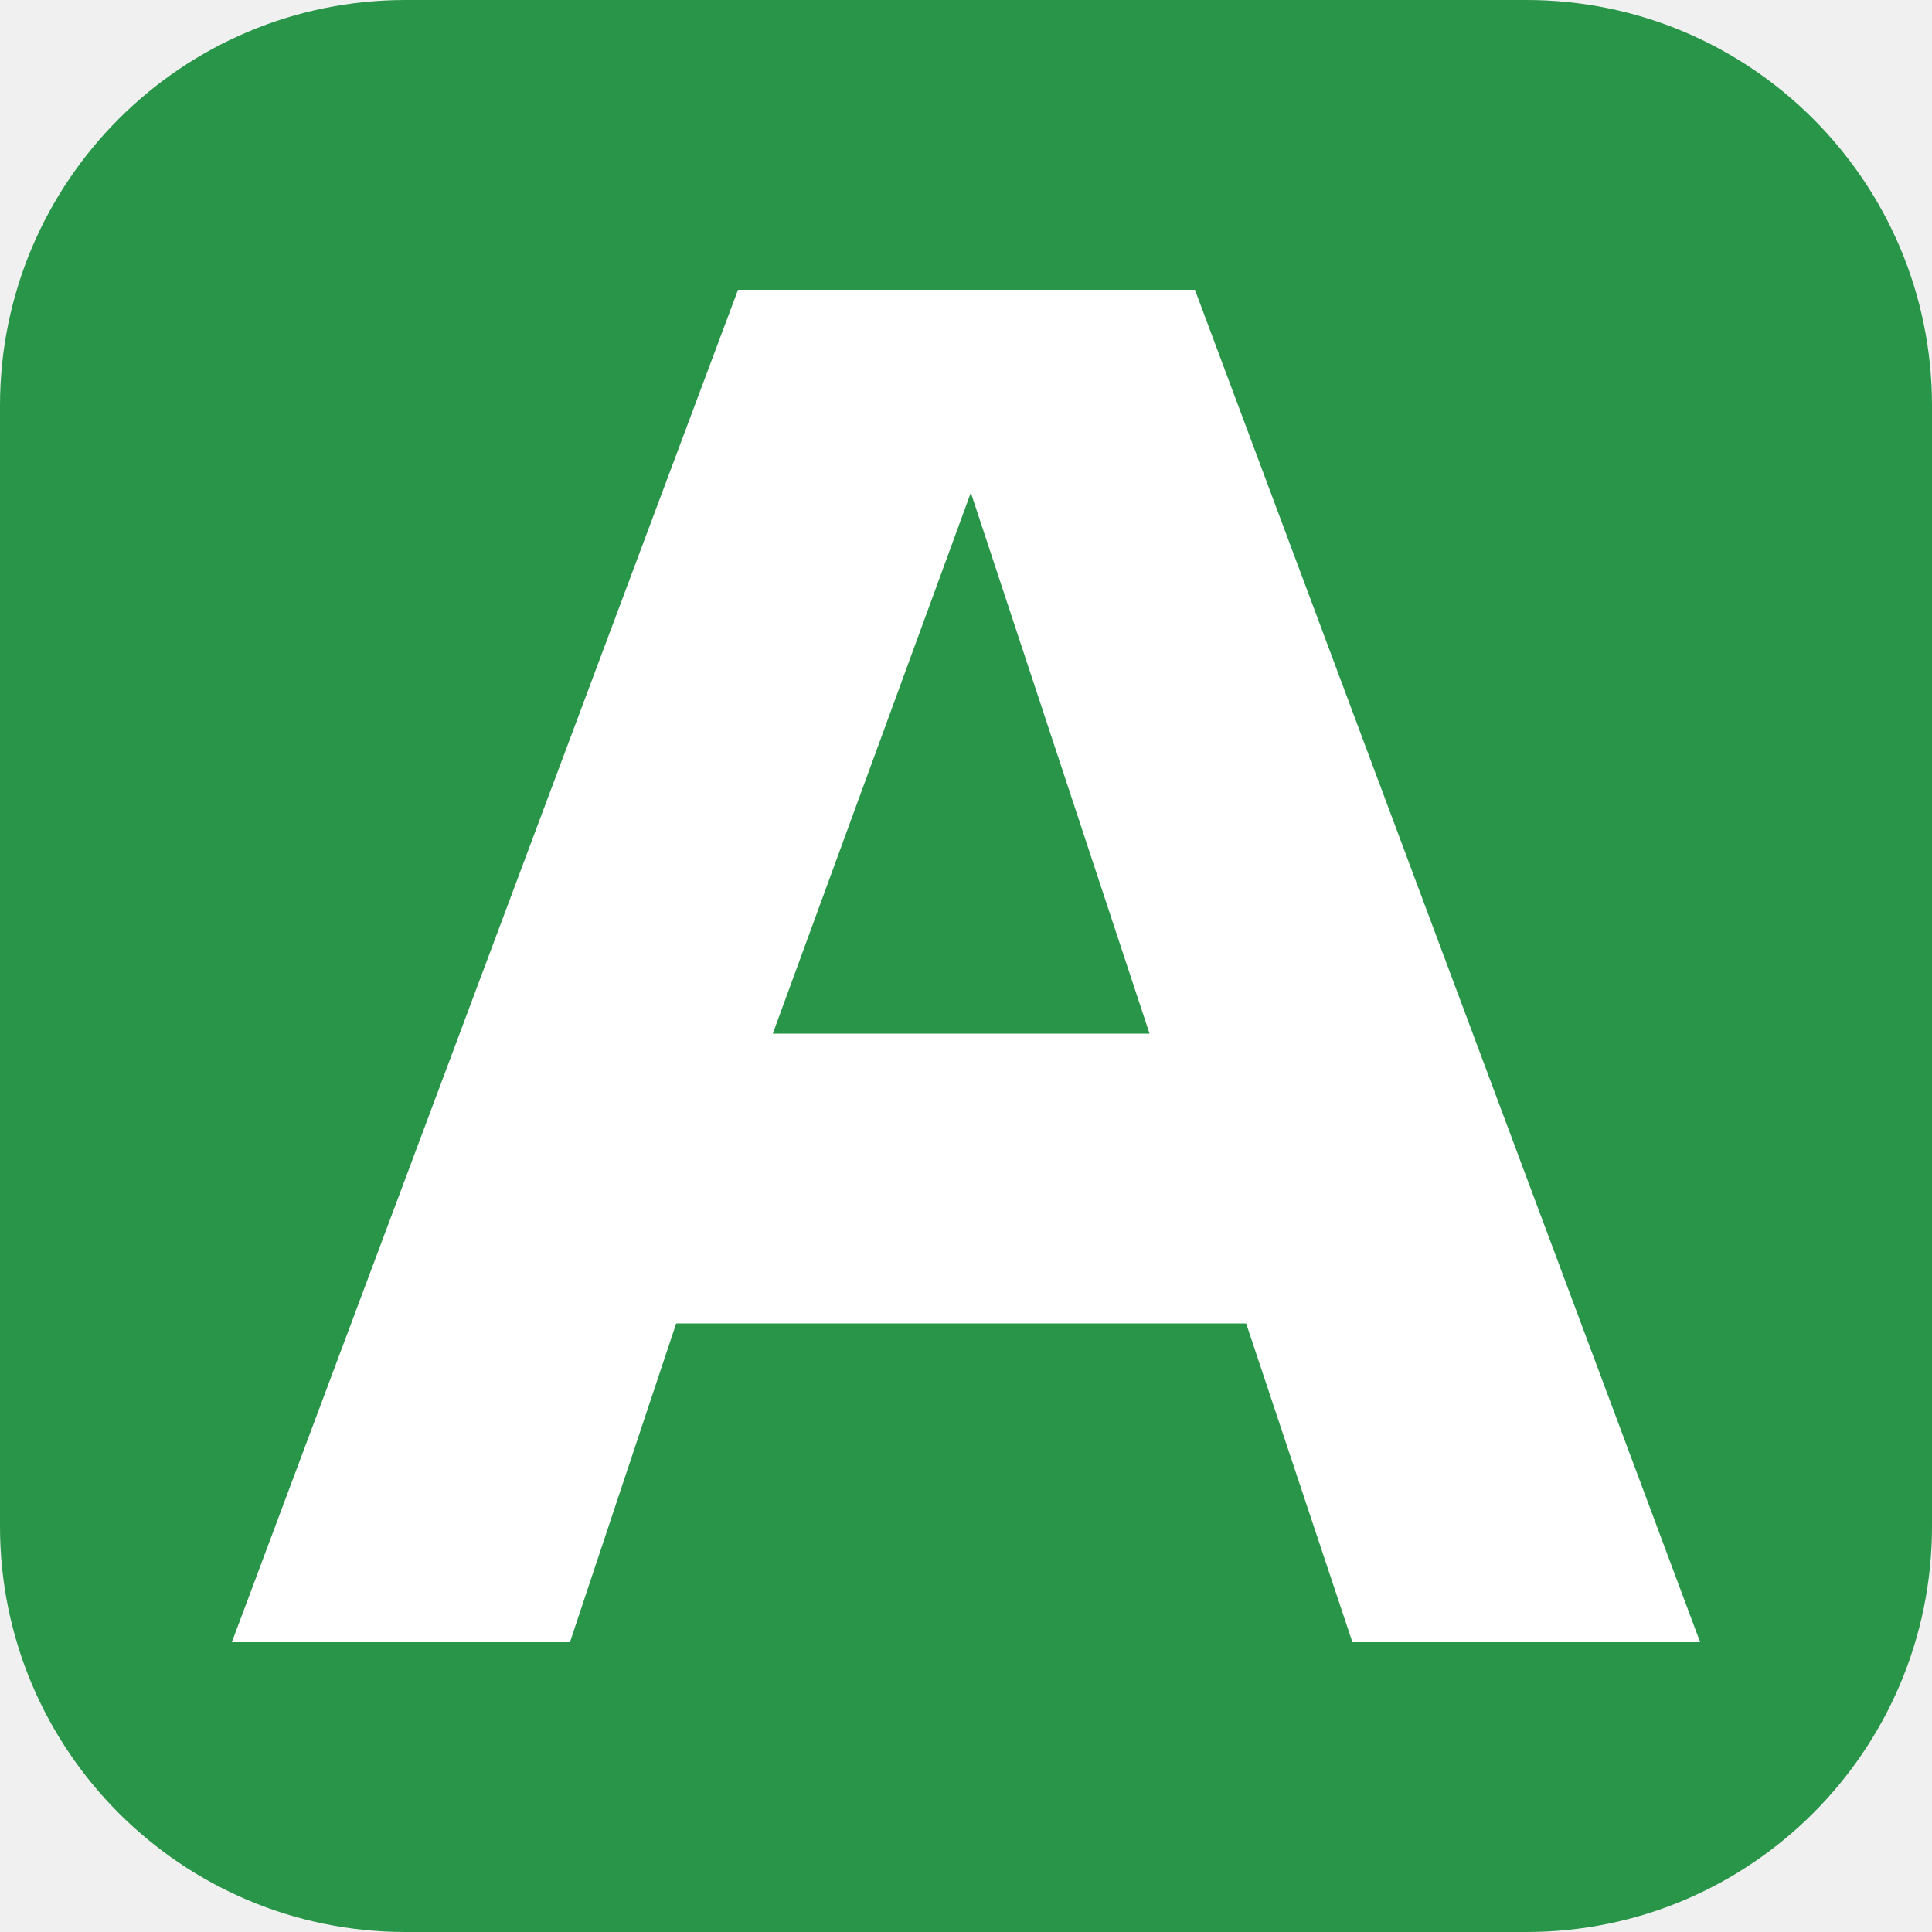
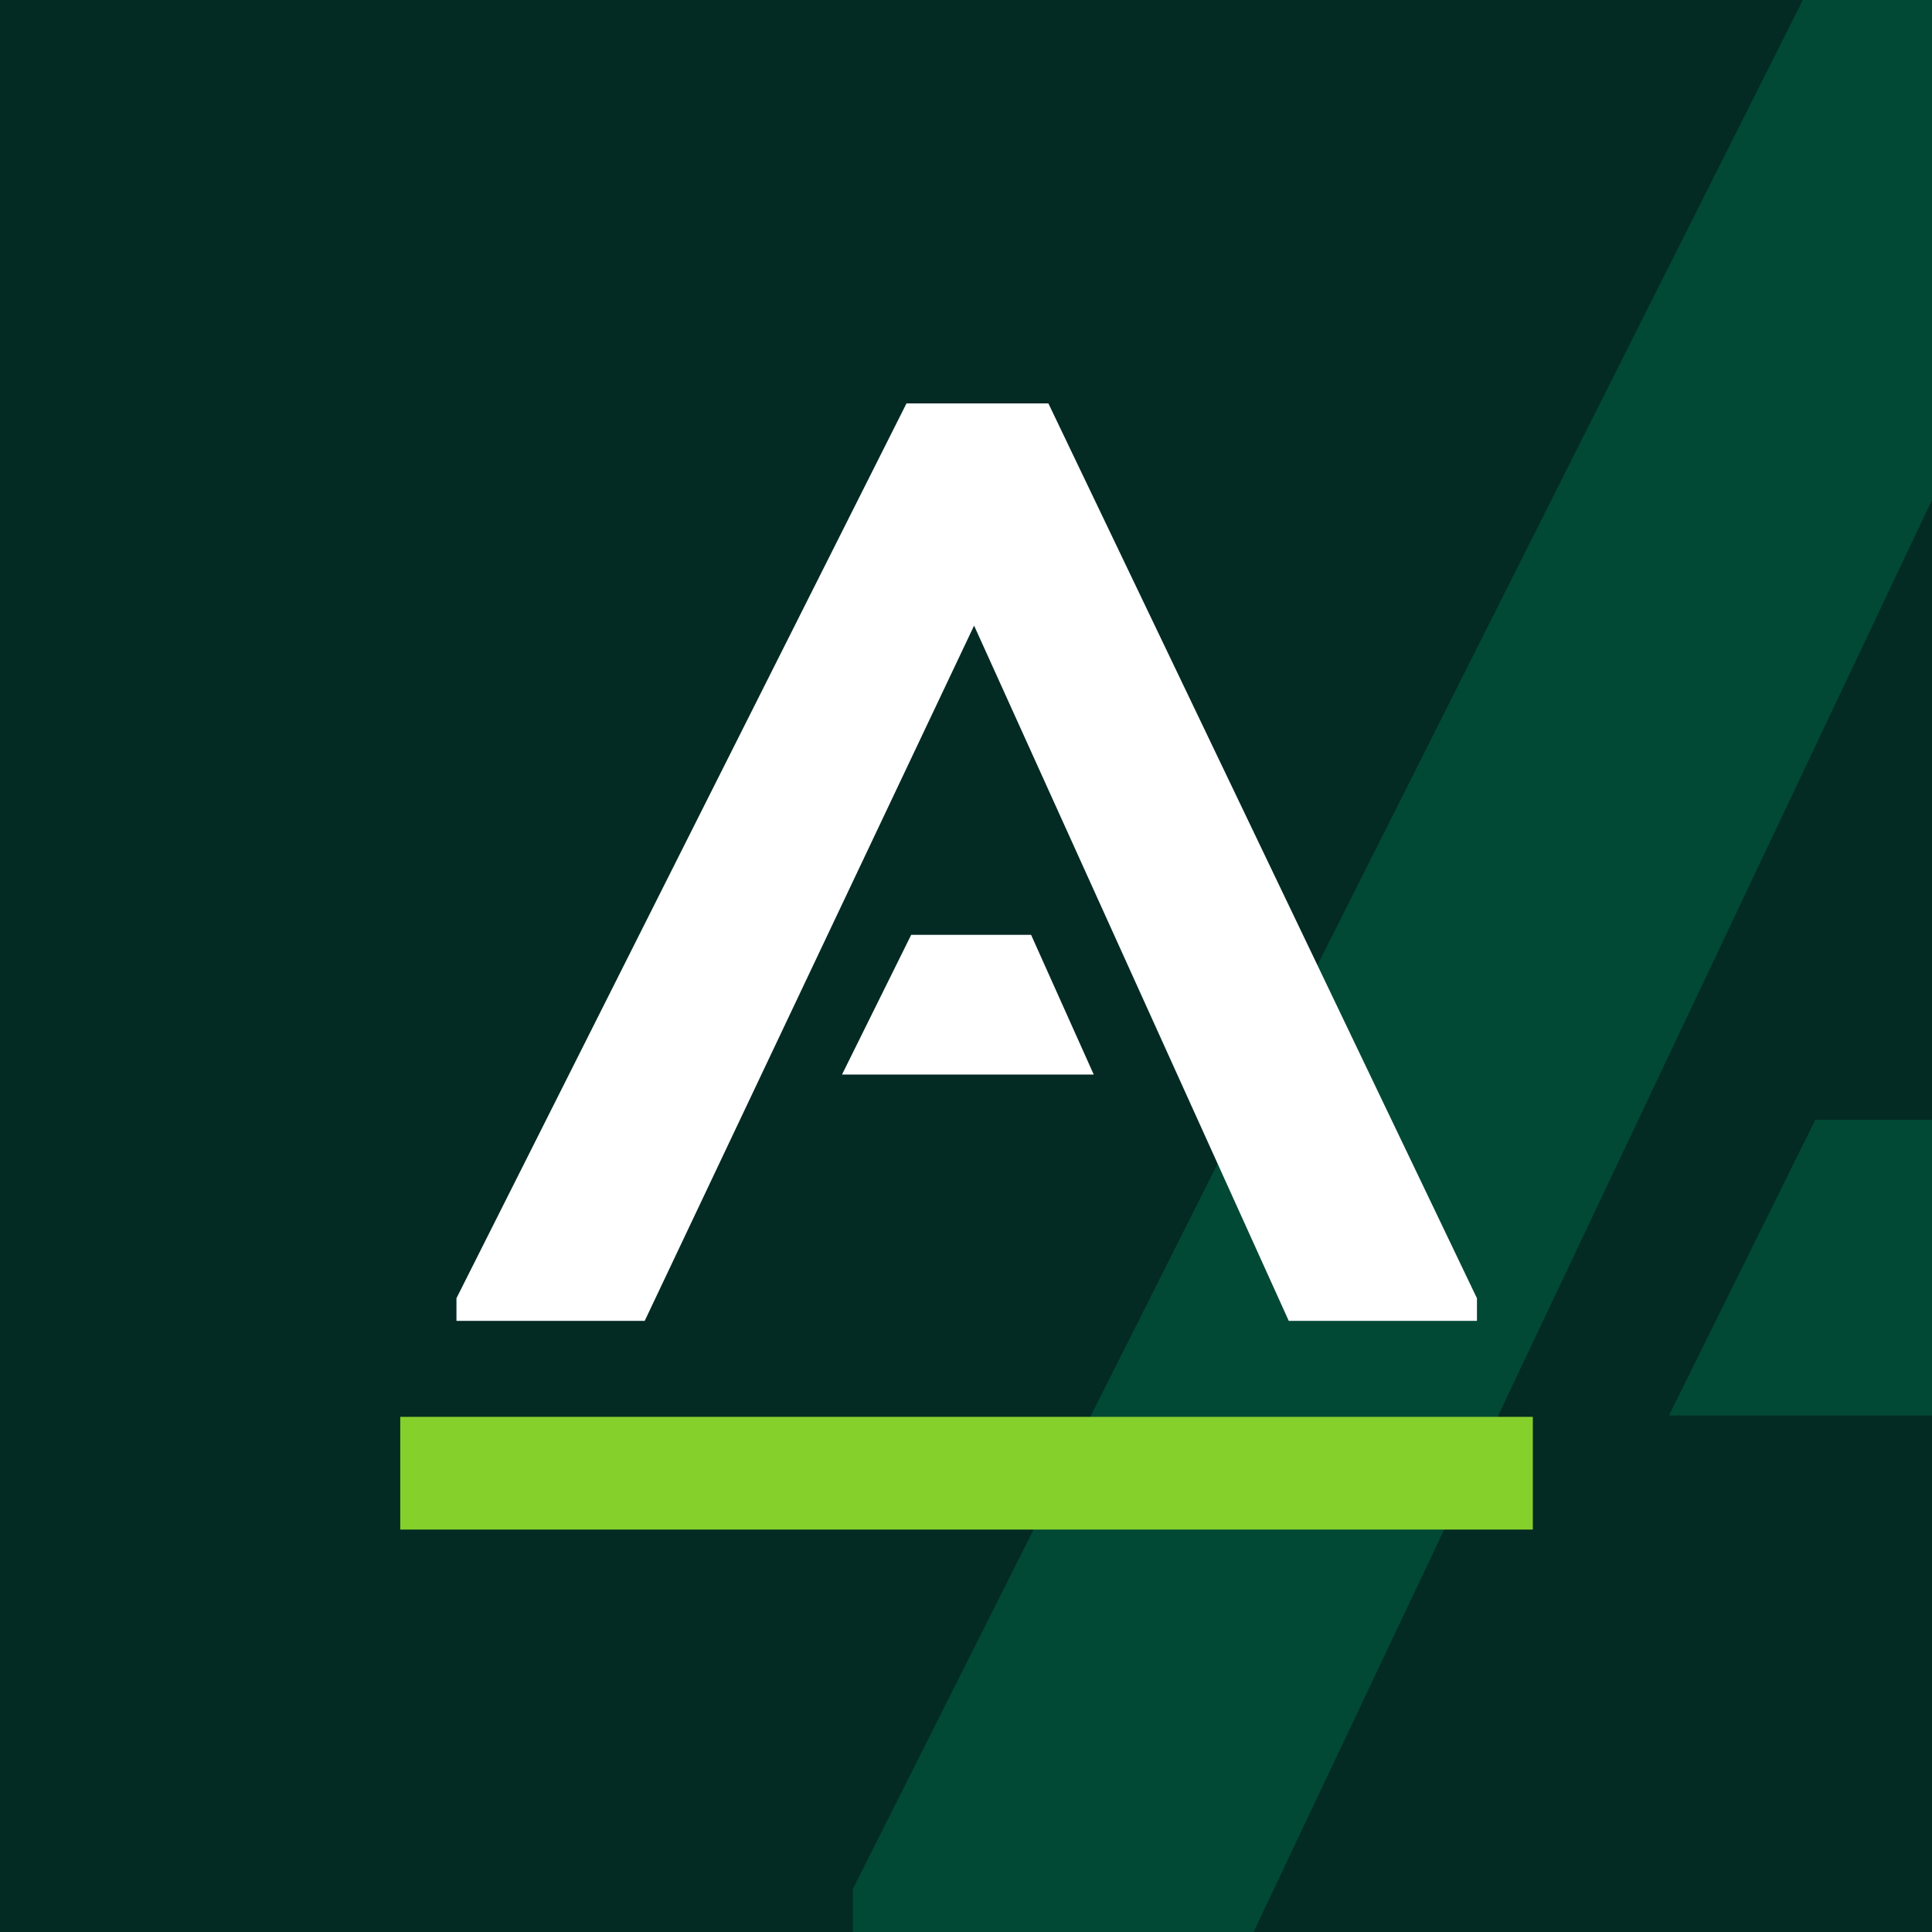
- <svg xmlns="http://www.w3.org/2000/svg" viewBox="0 0 200 200" role="img" aria-label="Arevantes">
-   <rect width="200" height="200" rx="42" fill="#289548" />
-   <path fill="#fff" d="M123.7 30 176 170h-36l-11-33H70l-11 33H24L76.4 30h47.3ZM80 107h39L100.5 51 80 107Z" />
+ <svg xmlns="http://www.w3.org/2000/svg" width="1217" height="1217" viewBox="0 0 1217 1217" version="1.1">
+   <g id="favicon(1)" stroke="none" fill="none">
+     <rect id="Rectangle" fill="#032a23" fill-rule="evenodd" x="-331" y="0" width="1880" height="1217" />
+     <path d="M1324.461,-2.27373675e-13 L1894.672,1190.64 L1894.672,1217 L1648.83,1217 L1227.389,285.831 L786.243,1217 L540.276,1217 L540.276,1190.64 L1139.077,-2.27373675e-13 L1324.461,-2.27373675e-13 Z M1301.328,708.491 L1382.084,888.59 L1056.205,888.59 L1145.372,708.491 L1301.328,708.491 Z" id="Path-2" stroke="#00523b" stroke-width="6.16" fill="#00523b" fill-rule="evenodd" opacity="0.75" />
+     <path d="M659.491,255.579 L928.901,818.125 L928.901,830.579 L812.747,830.579 L613.627,390.627 L405.198,830.579 L288.985,830.579 L288.985,818.125 L571.902,255.579 L659.491,255.579 Z M648.561,590.322 L686.717,675.414 L532.748,675.414 L574.877,590.322 L648.561,590.322 Z" id="Path-2" stroke="#ffffff" stroke-width="2.91" fill="#ffffff" fill-rule="evenodd" />
+     <polygon id="Path" stroke="#86d02c" stroke-width="2" fill="#86d02c" fill-rule="evenodd" points="253.127 893.497 964.554 893.497 964.554 962.497 253.127 962.497" />
+   </g>
</svg>
